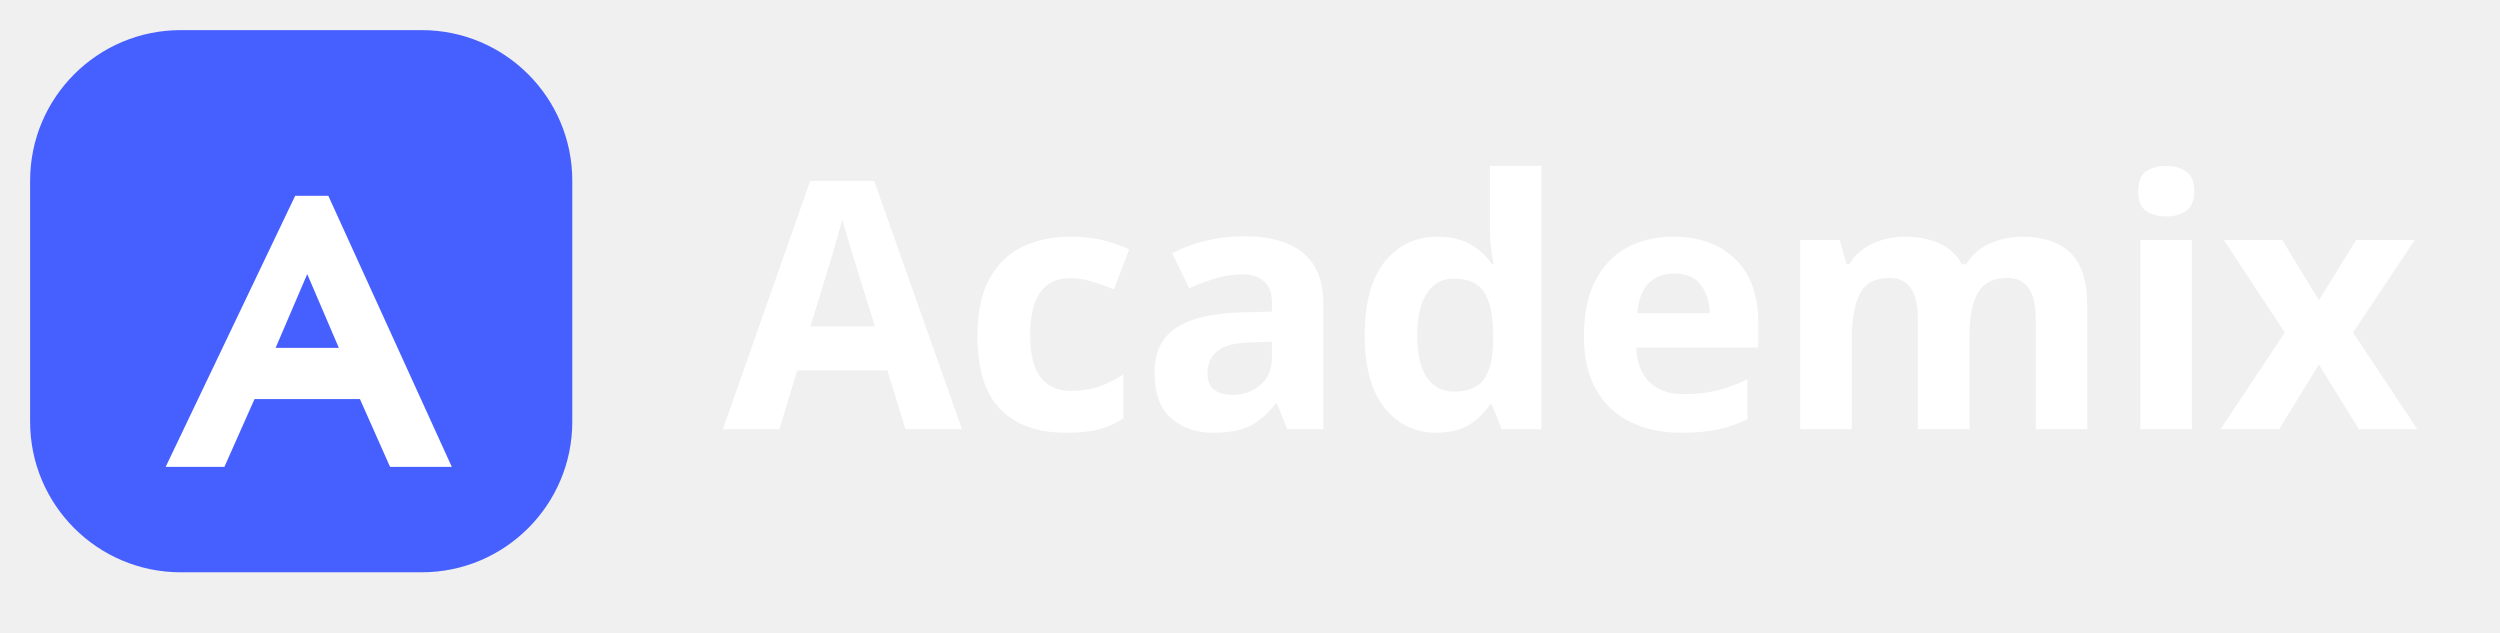
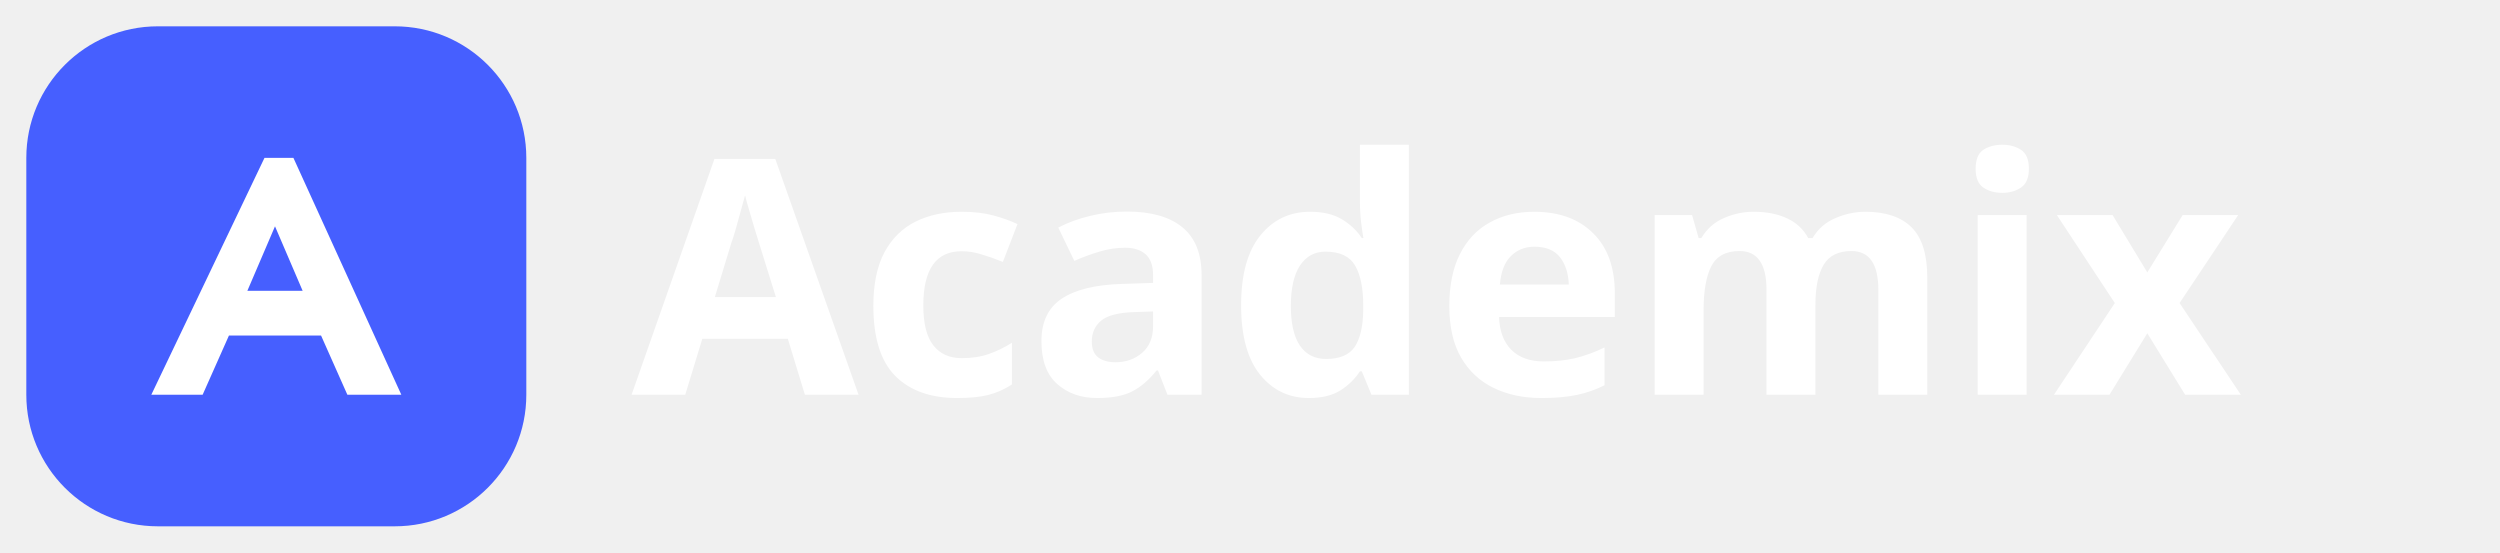
- <svg xmlns="http://www.w3.org/2000/svg" width="166" height="42" viewBox="0 0 166 42" fill="none">
-   <rect x="2" y="2" width="36" height="36" rx="10" fill="#465FFF" />
-   <path d="M11 31L19.6 13H21.8L30 31H25.9L23.9 26.5H16.9L14.9 31H11ZM18.3 23.1H22.5L20.4 18.2L18.3 23.1Z" fill="white" />
-   <text x="48" y="28.5" fill="white" font-family="Outfit, sans-serif" font-size="23" font-weight="700">Academix</text>
+ <svg xmlns="http://www.w3.org/2000/svg" width="190" height="42" viewBox="0 0 190 42" fill="none">
+   <rect x="2" y="2" width="38" height="38" rx="10" fill="#465FFF" />
+   <path d="M11.5 30L20.1 12H22.3L30.5 30H26.4L24.4 25.5H17.4L15.4 30H11.5ZM18.8 22.1H23L20.9 17.2L18.8 22.1Z" fill="white" />
+   <text x="48" y="30" fill="white" font-family="Outfit, sans-serif" font-size="25" font-weight="700">Academix</text>
</svg>
